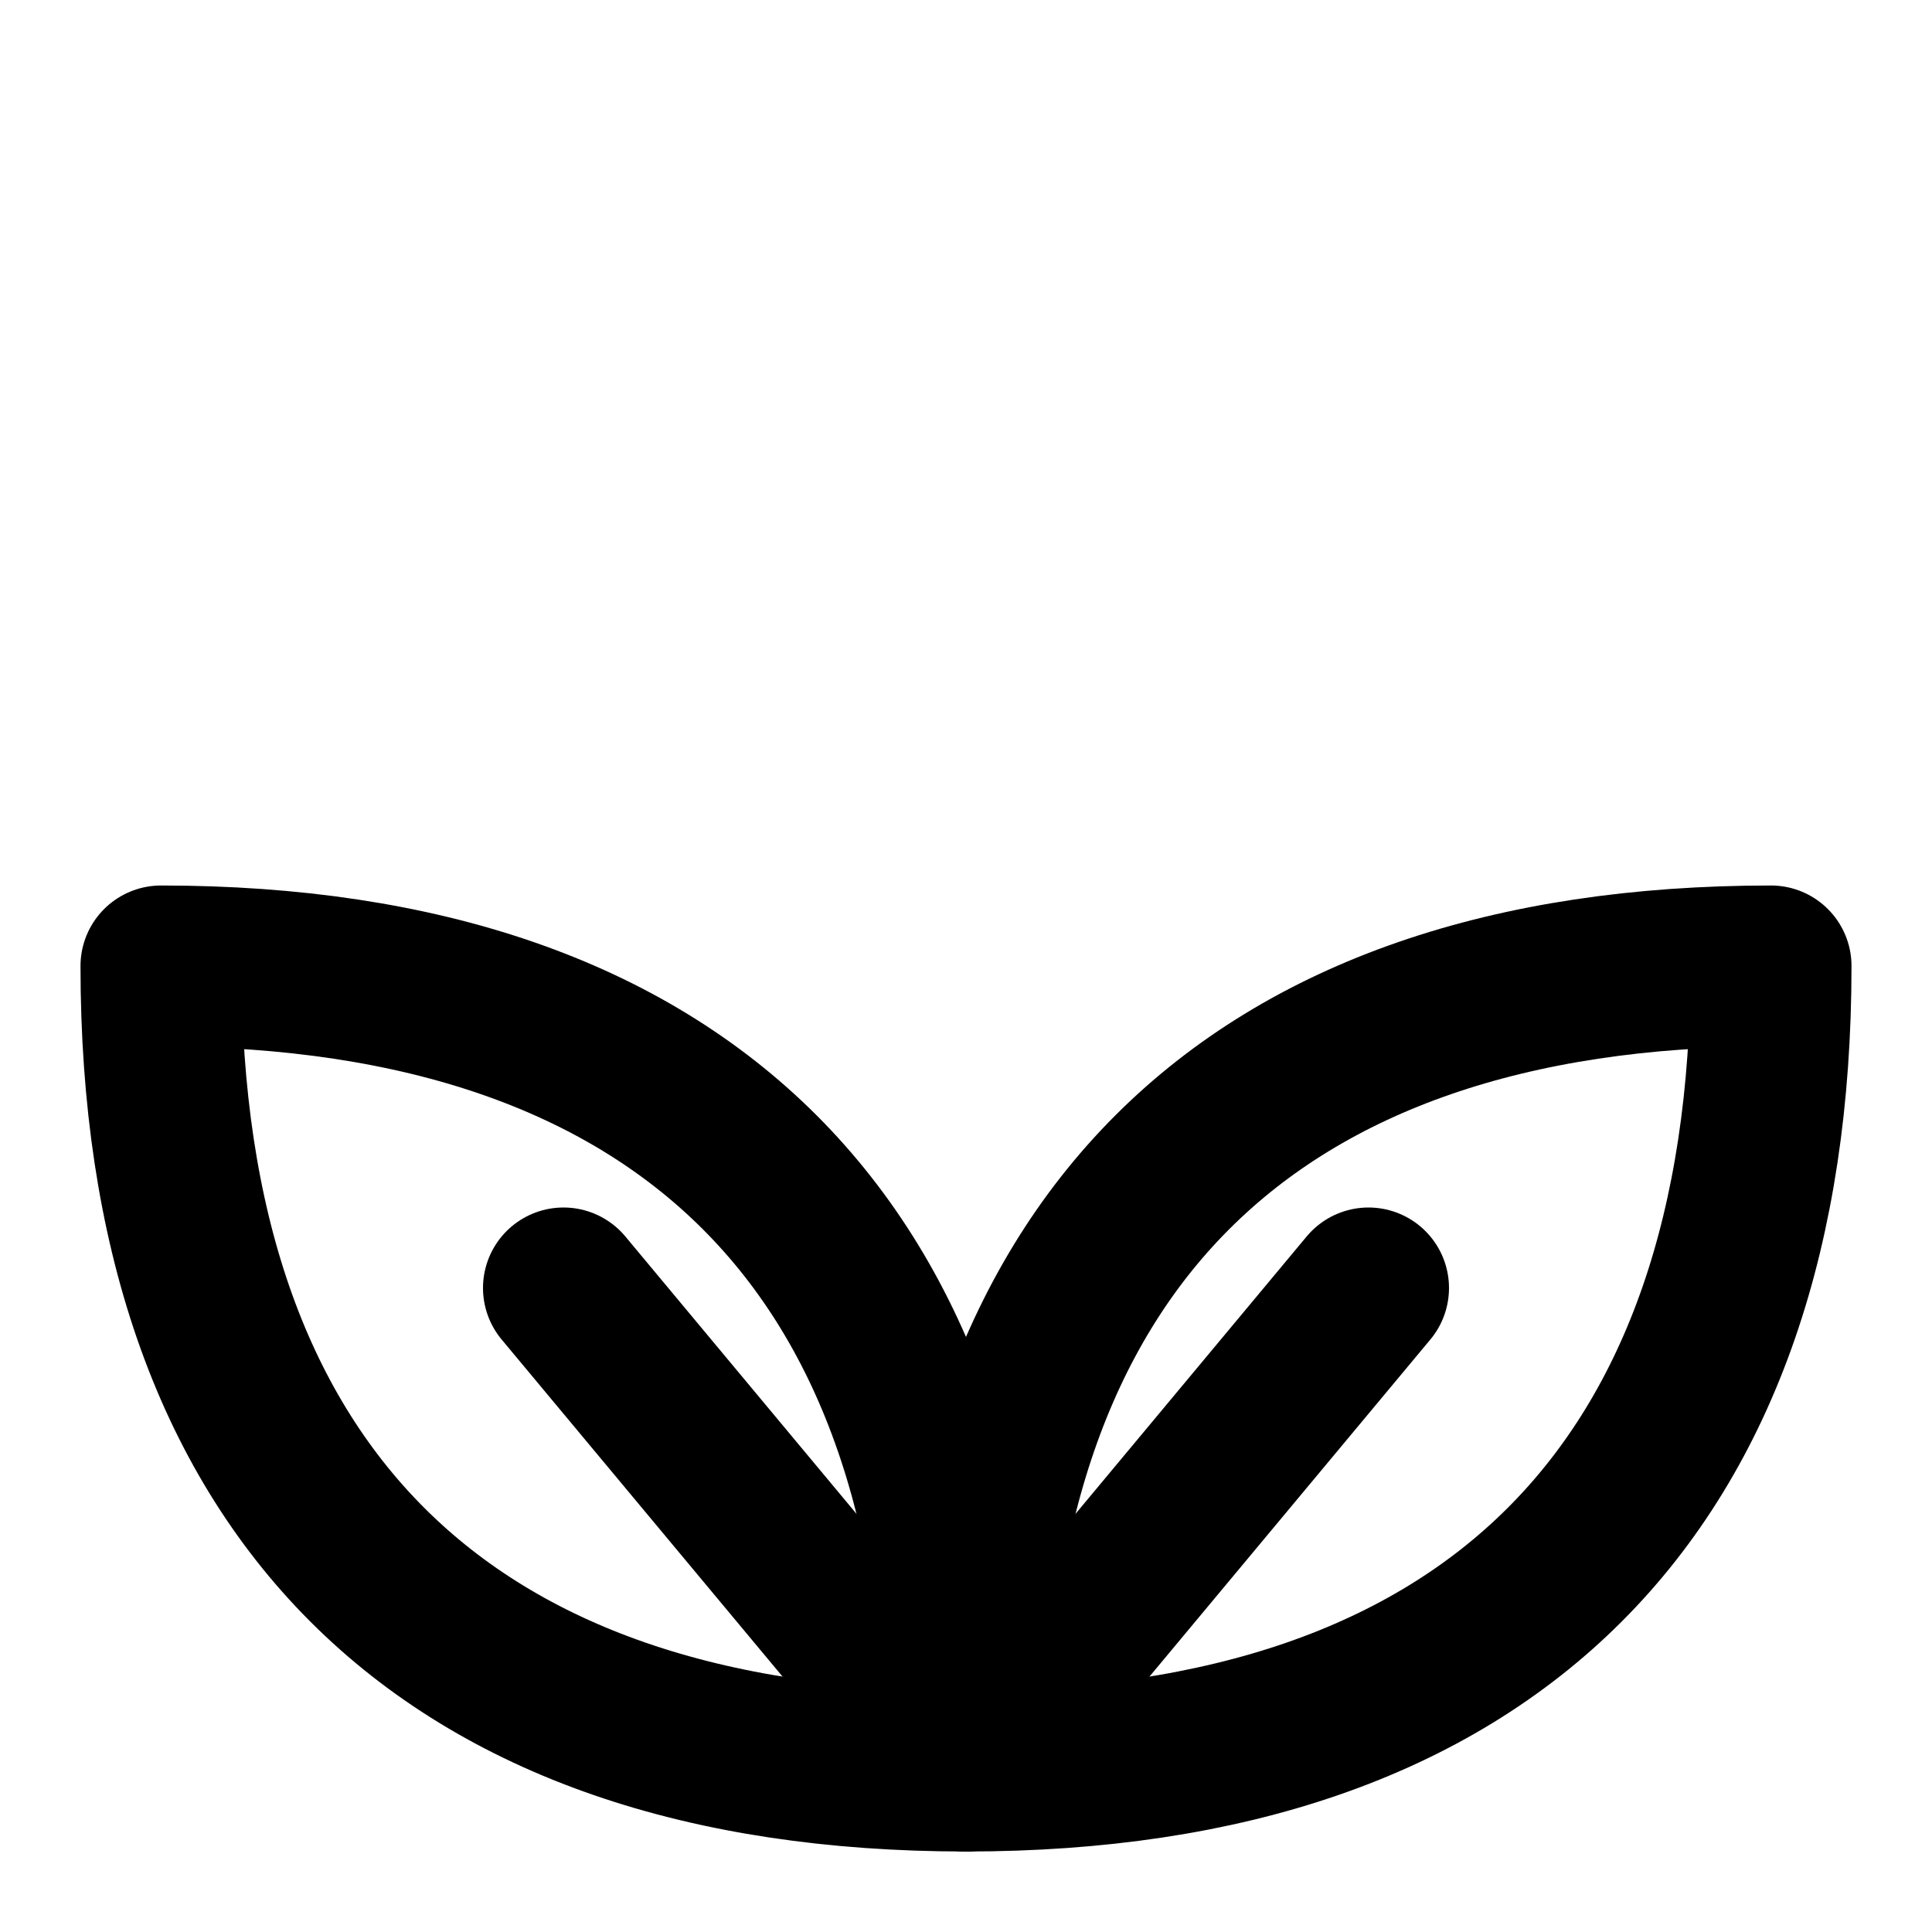
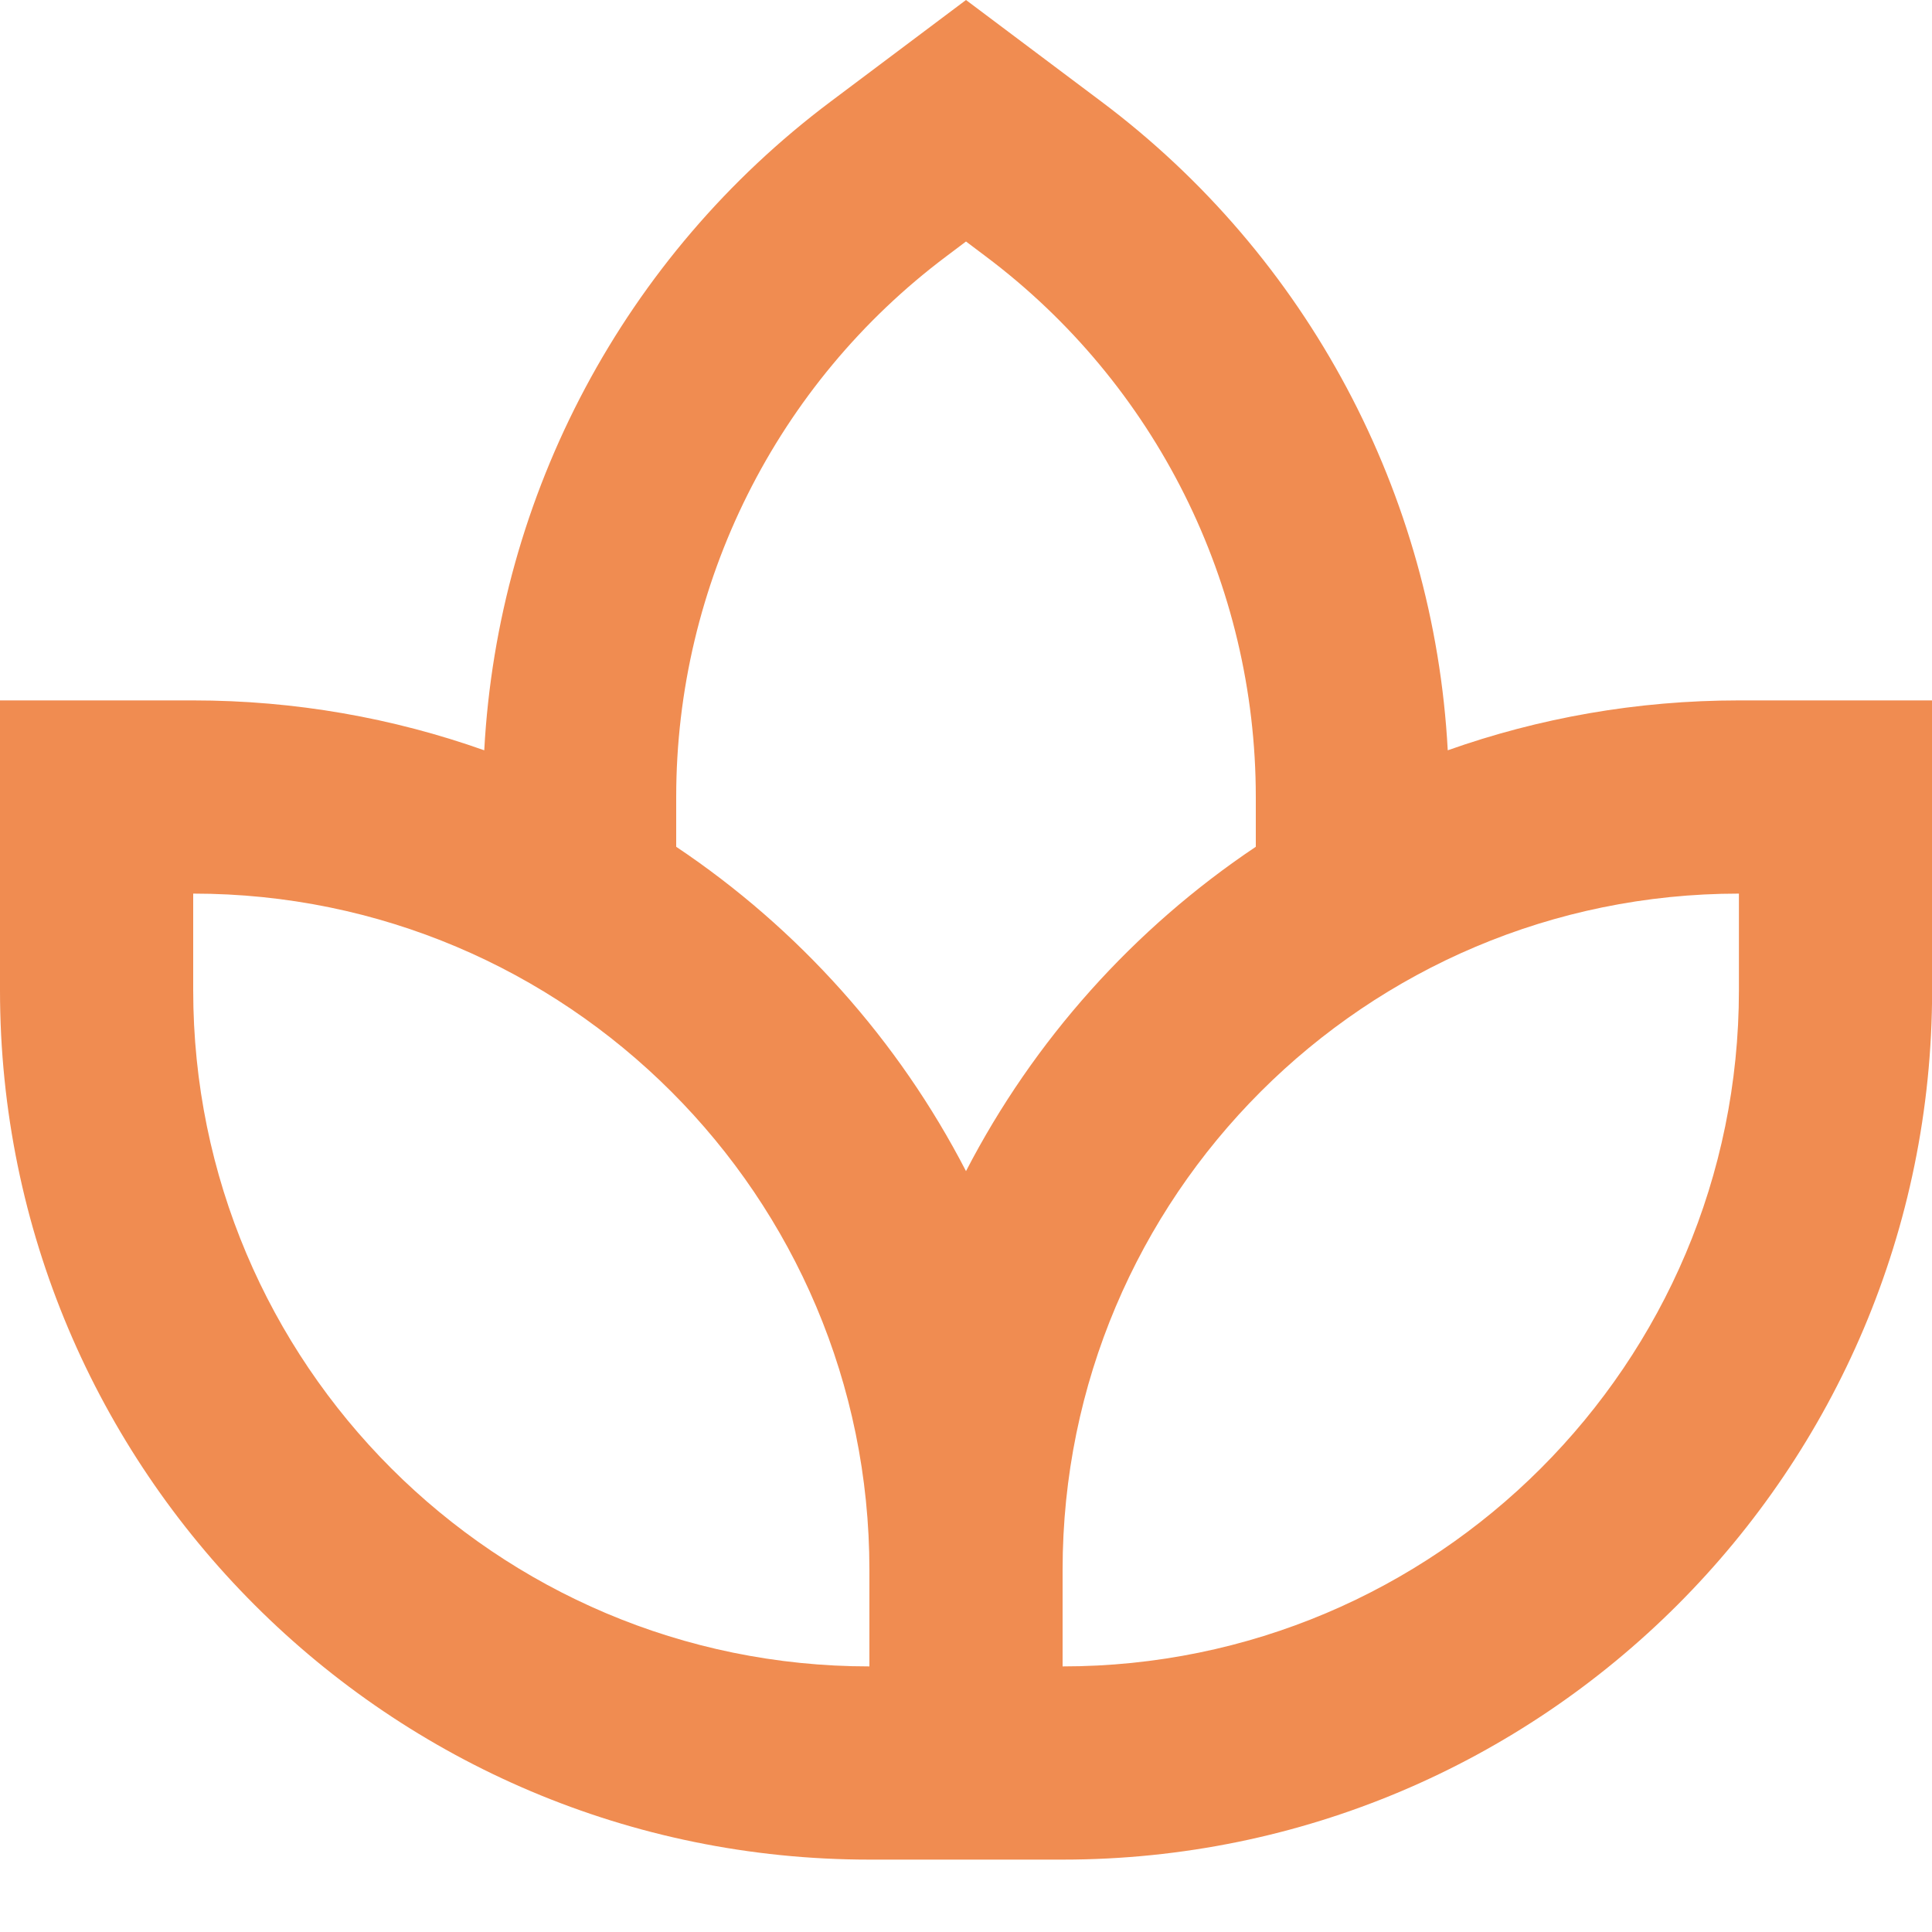
- <svg xmlns="http://www.w3.org/2000/svg" width="24" height="24" viewBox="0 0 24 24" fill="none">
-   <path d="M12 22C12 15.5 8.5 12 2 12C2 18.5 5.5 22 12 22Z" stroke="currentColor" stroke-width="2" stroke-linecap="round" stroke-linejoin="round" />
-   <path d="M22 12C15.5 12 12 15.5 12 22C18.5 22 22 18.5 22 12Z" stroke="currentColor" stroke-width="2" stroke-linecap="round" stroke-linejoin="round" />
-   <path d="M7 16L12 22L17 16" stroke="currentColor" stroke-width="2" stroke-linecap="round" stroke-linejoin="round" />
+ <svg xmlns="http://www.w3.org/2000/svg" width="17" height="17" viewBox="0 0 17 17" fill="none">
+   <path fill-rule="evenodd" clip-rule="evenodd" d="M8.5 0L7.31 0.893C5.494 2.255 4.382 4.349 4.261 6.602C3.46 6.318 2.598 6.163 1.7 6.163H0V8.713C0 12.938 3.425 16.363 7.65 16.363H9.35C13.575 16.363 17.001 12.938 17.001 8.713V6.163H15.301C14.402 6.163 13.54 6.318 12.739 6.602C12.618 4.349 11.507 2.255 9.69 0.893L8.5 0ZM11.05 7.451V7.013C11.05 5.14 10.169 3.376 8.67 2.253L8.5 2.125L8.33 2.253C6.832 3.376 5.95 5.14 5.95 7.013V7.451C7.023 8.169 7.904 9.151 8.5 10.305C9.097 9.151 9.978 8.169 11.05 7.451ZM1.7 7.863C4.986 7.863 7.65 10.527 7.65 13.813V14.663C4.364 14.663 1.7 11.999 1.7 8.713V7.863ZM15.301 8.713C15.301 11.999 12.637 14.663 9.35 14.663V13.813C9.35 10.527 12.014 7.863 15.301 7.863V8.713Z" fill="#F08C51" />
</svg>
